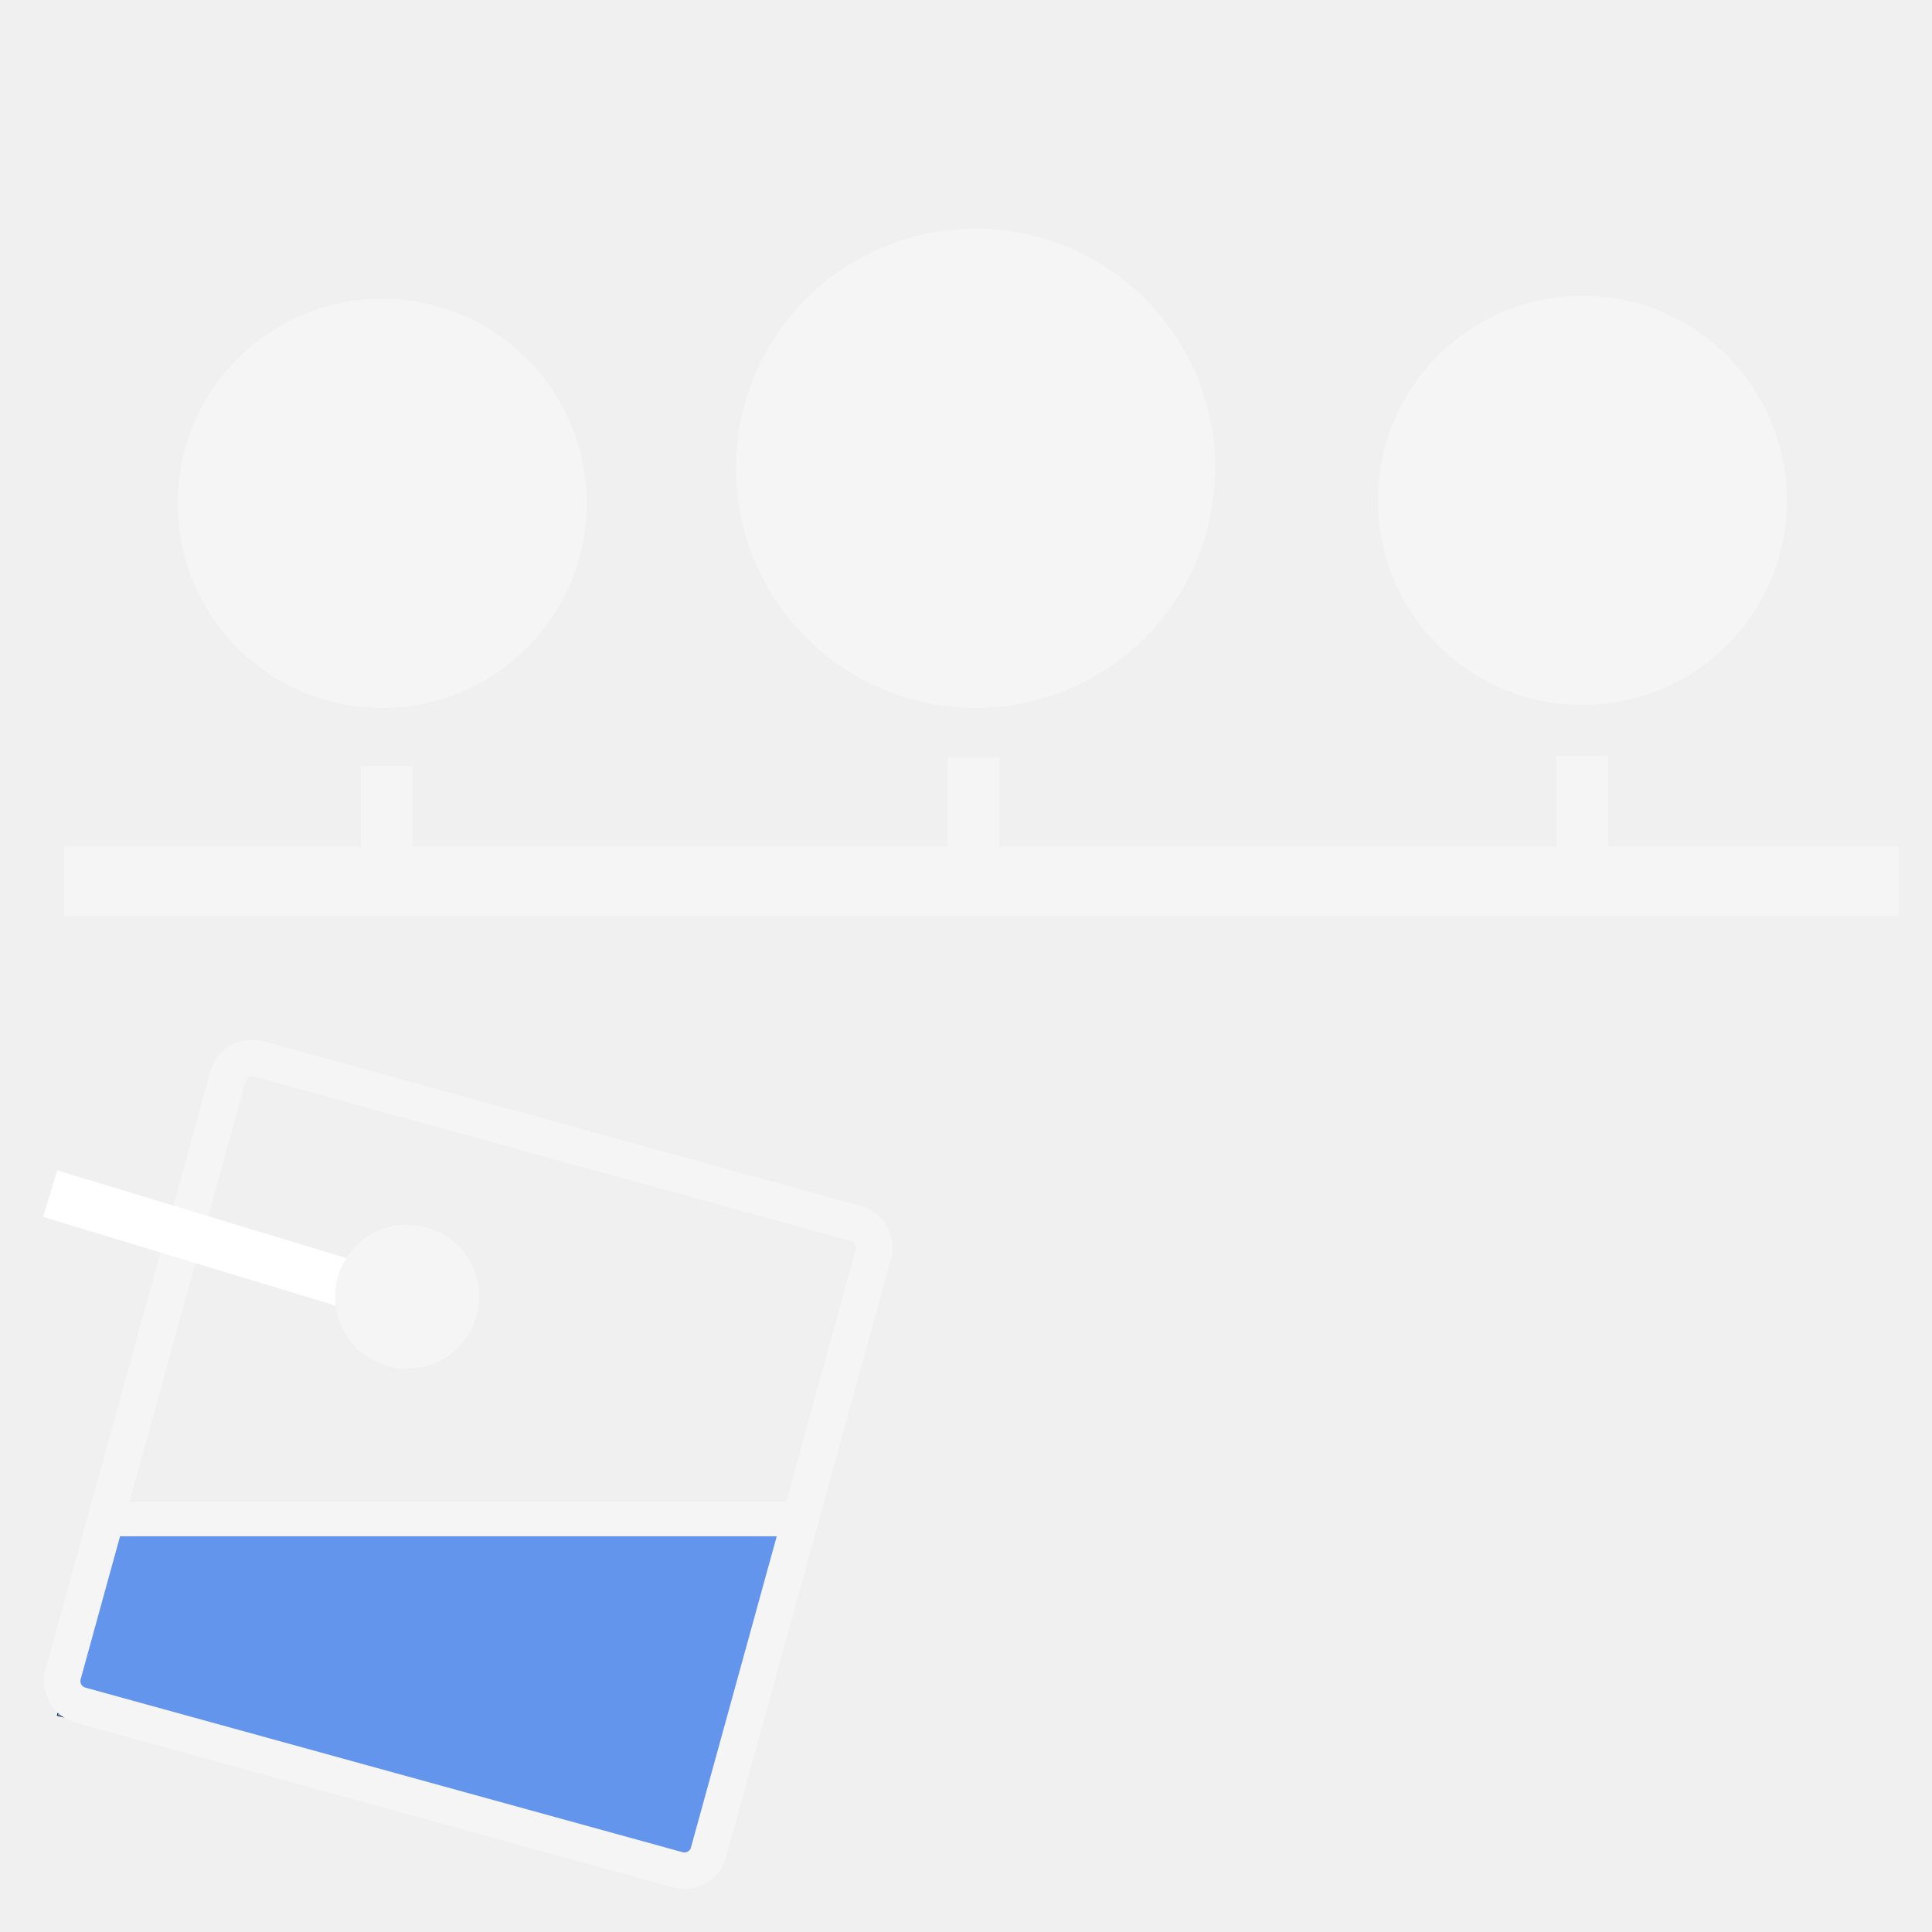
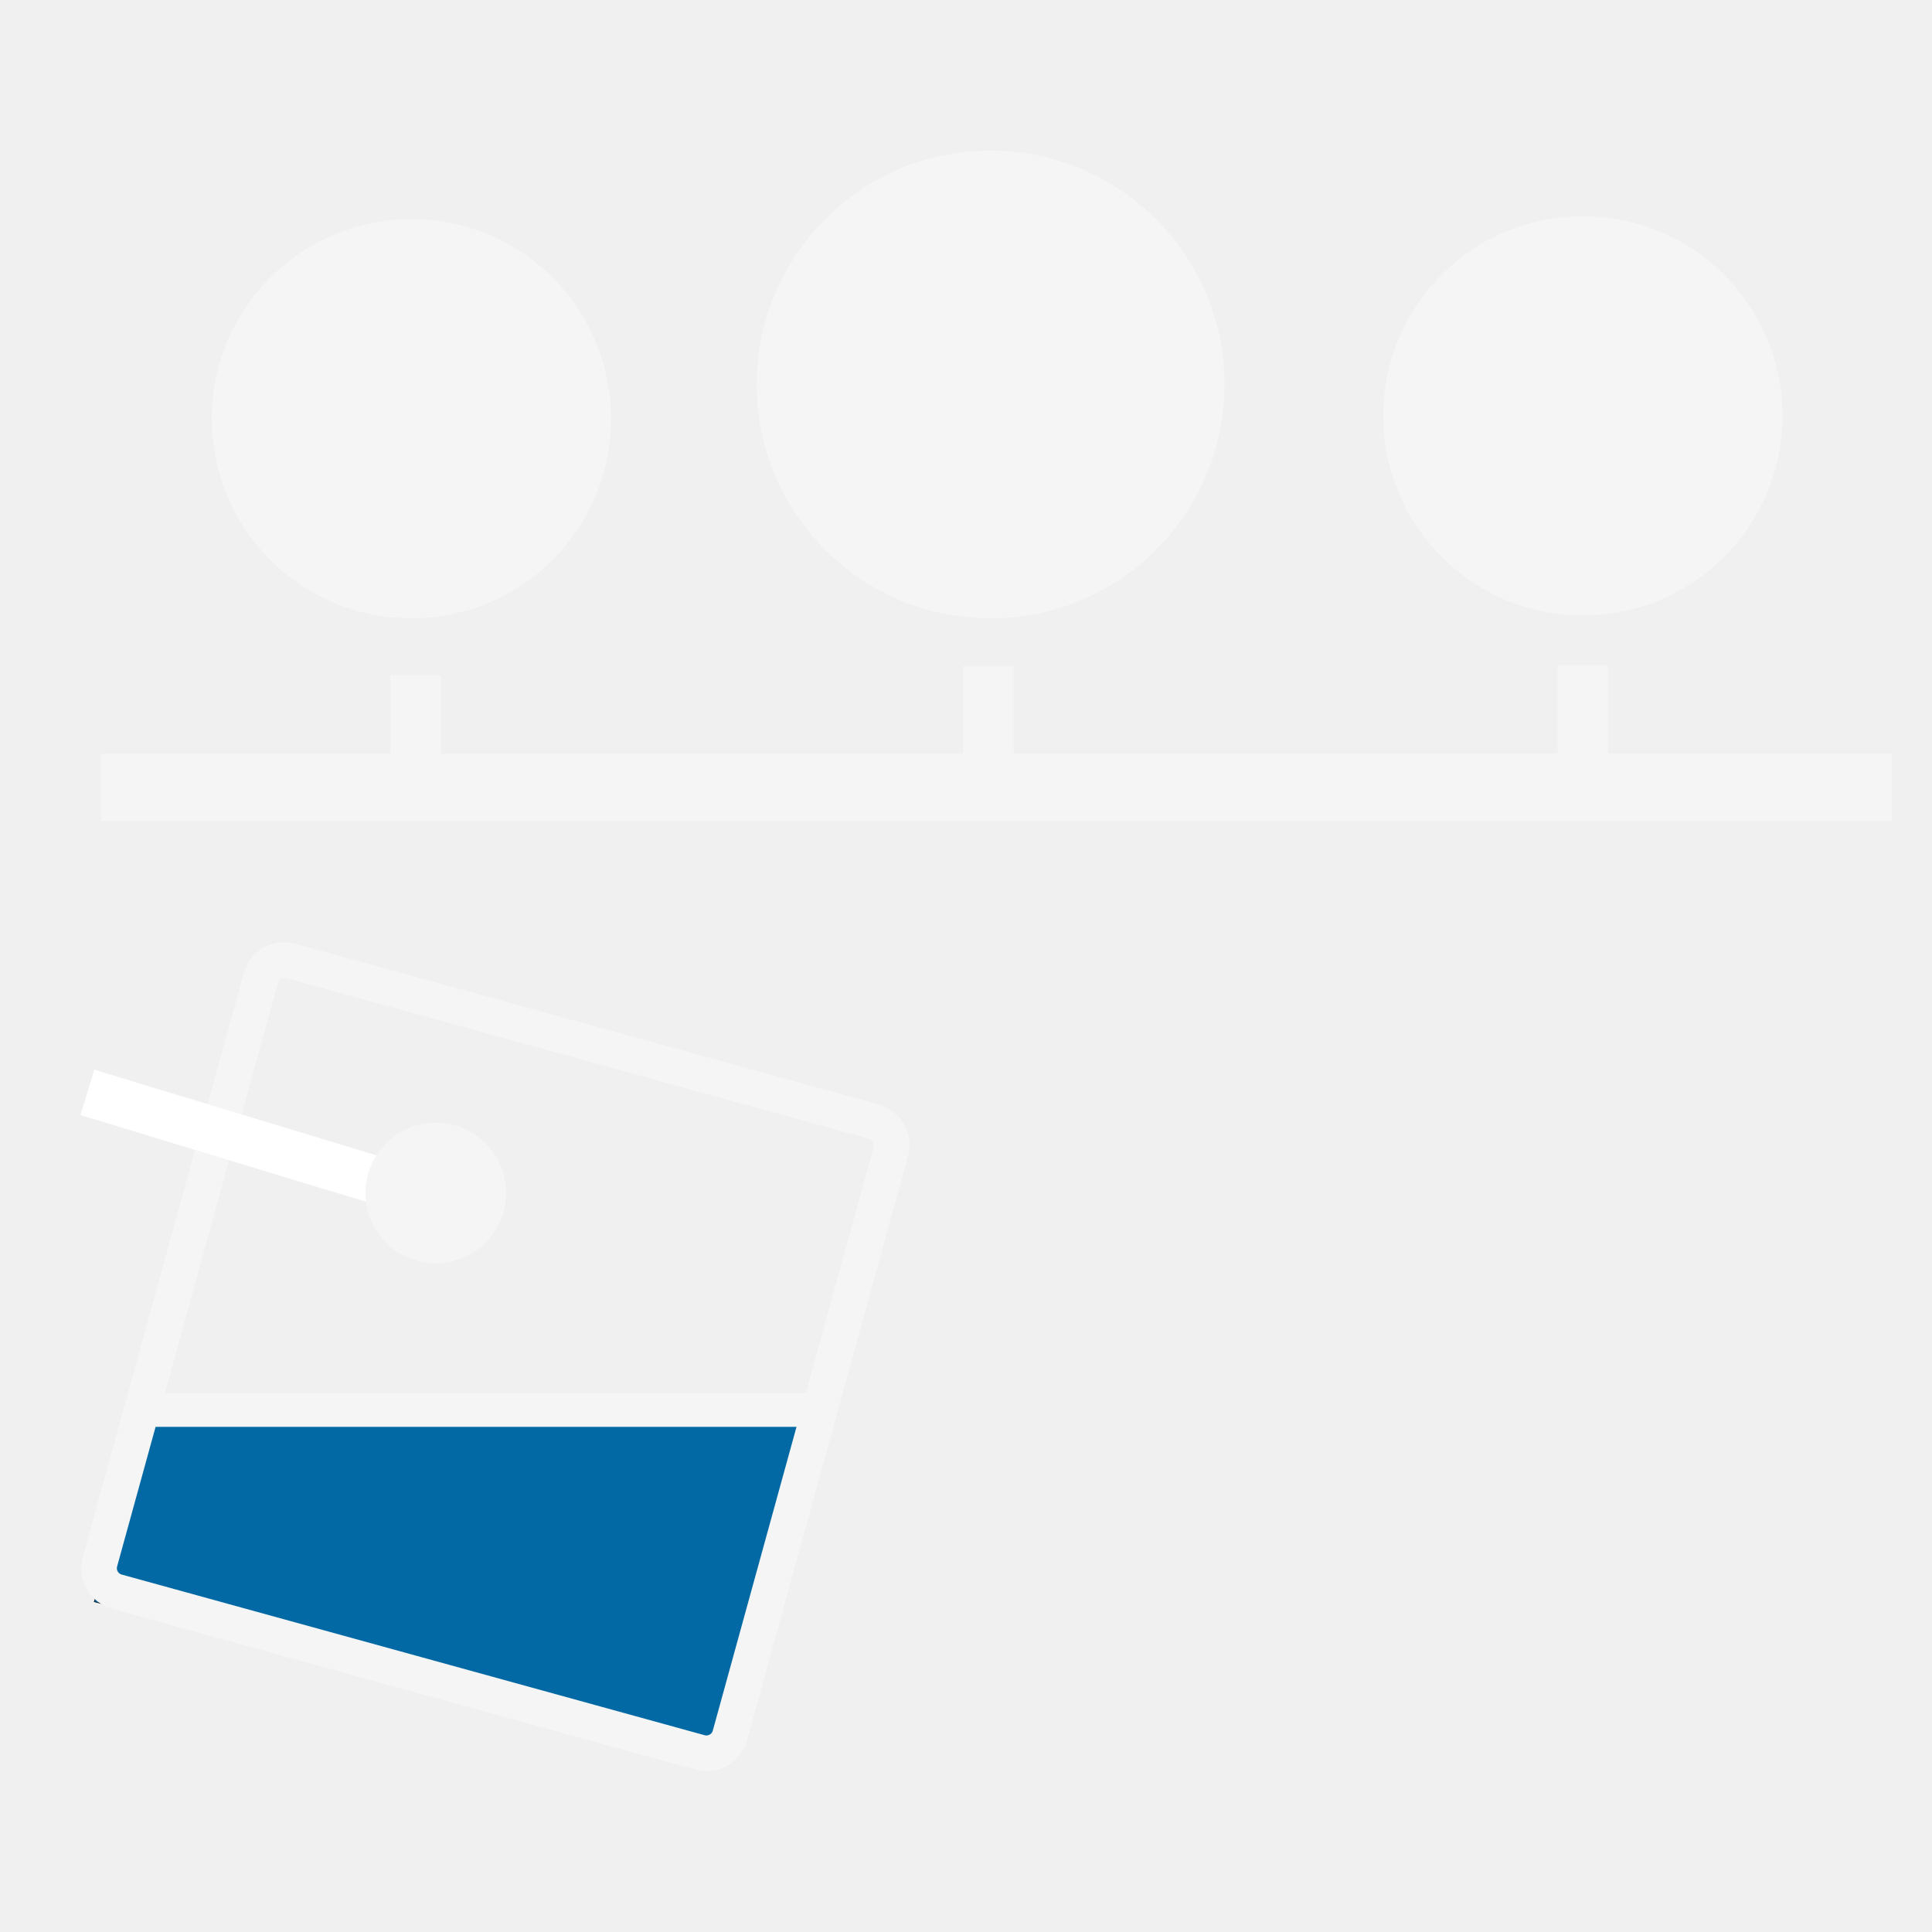
- <svg xmlns="http://www.w3.org/2000/svg" viewBox="0 -256 1792 1792" id="svg3447" version="1.1" width="100%" height="100%" hola_ext_inject="disabled">
+ <svg xmlns="http://www.w3.org/2000/svg" viewBox="0 0 192 192" id="svg3447" version="1.1" width="100%" height="100%" hola_ext_inject="disabled">
  <defs id="defs3455" />
-   <circle r="222.238" cy="178.34" cx="904.876" id="circle4768" style="color:#000000;clip-rule:nonzero;display:inline;overflow:visible;visibility:visible;opacity:1;isolation:auto;mix-blend-mode:normal;color-interpolation:sRGB;color-interpolation-filters:linearRGB;solid-color:#000000;solid-opacity:1;vector-effect:none;fill:#f5f5f5;fill-opacity:1;fill-rule:evenodd;stroke:none;stroke-width:167.01;stroke-linecap:butt;stroke-linejoin:miter;stroke-miterlimit:4;stroke-dasharray:none;stroke-dashoffset:0;stroke-opacity:1;color-rendering:auto;image-rendering:auto;shape-rendering:auto;text-rendering:auto;enable-background:accumulate;font-variant-east_asian:normal" />
-   <circle style="color:#000000;clip-rule:nonzero;display:inline;overflow:visible;visibility:visible;opacity:1;isolation:auto;mix-blend-mode:normal;color-interpolation:sRGB;color-interpolation-filters:linearRGB;solid-color:#000000;solid-opacity:1;vector-effect:none;fill:#f5f5f5;fill-opacity:1;fill-rule:evenodd;stroke:none;stroke-width:167.01;stroke-linecap:butt;stroke-linejoin:miter;stroke-miterlimit:4;stroke-dasharray:none;stroke-dashoffset:0;stroke-opacity:1;color-rendering:auto;image-rendering:auto;shape-rendering:auto;text-rendering:auto;enable-background:accumulate;font-variant-east_asian:normal" id="circle4770" cx="1467.741" cy="208.11" r="189.699" />
-   <g id="g4784" transform="translate(6.923304,-19.38526)" style="stroke:#f5f5f5">
-     <path id="path4772" d="M 52.617,580.584 H 1754.365" style="fill:none;fill-rule:evenodd;stroke:#f5f5f5;stroke-width:64;stroke-linecap:butt;stroke-linejoin:miter;stroke-miterlimit:4;stroke-dasharray:none;stroke-opacity:1" />
-     <path id="path4774" d="M 351.704,576.43 V 473.965" style="fill:none;fill-rule:evenodd;stroke:#f5f5f5;stroke-width:48;stroke-linecap:butt;stroke-linejoin:miter;stroke-miterlimit:4;stroke-dasharray:none;stroke-opacity:1" />
-     <path style="fill:none;fill-rule:evenodd;stroke:#f5f5f5;stroke-width:48;stroke-linecap:butt;stroke-linejoin:miter;stroke-miterlimit:4;stroke-dasharray:none;stroke-opacity:1" d="M 895.876,568.122 V 465.657" id="path4776" />
-     <path id="path4778" d="M 1460.817,566.737 V 464.272" style="fill:none;fill-rule:evenodd;stroke:#f5f5f5;stroke-width:48;stroke-linecap:butt;stroke-linejoin:miter;stroke-miterlimit:4;stroke-dasharray:none;stroke-opacity:1" />
-   </g>
-   <circle r="189.699" cy="210.88" cx="354.473" id="circle4786" style="color:#000000;clip-rule:nonzero;display:inline;overflow:visible;visibility:visible;opacity:1;isolation:auto;mix-blend-mode:normal;color-interpolation:sRGB;color-interpolation-filters:linearRGB;solid-color:#000000;solid-opacity:1;vector-effect:none;fill:#f5f5f5;fill-opacity:1;fill-rule:evenodd;stroke:none;stroke-width:167.01;stroke-linecap:butt;stroke-linejoin:miter;stroke-miterlimit:4;stroke-dasharray:none;stroke-dashoffset:0;stroke-opacity:1;color-rendering:auto;image-rendering:auto;shape-rendering:auto;text-rendering:auto;enable-background:accumulate" />
-   <g id="g862-3-3" transform="matrix(0.7041852,0,0,0.7041852,-19.69851,607.5798)">
-     <path id="path824-6-6" d="m 175.95,774.437 h 904.48 l -116.867,445.868 -36.193,20.035 -824.061,-207.117 12.515,-37.173 z" style="opacity:1;vector-effect:none;fill:#6495ed;fill-opacity:1;fill-rule:evenodd;stroke:#000000;stroke-width:0.78;stroke-linecap:butt;stroke-linejoin:miter;stroke-miterlimit:4;stroke-dasharray:none;stroke-dashoffset:0;stroke-opacity:1" />
-     <rect transform="rotate(15.40801)" rx="32.924" y="64.386" x="367.224" height="883.021" width="881.874" id="rect817-7-7" style="color:#000000;clip-rule:nonzero;display:inline;overflow:visible;visibility:visible;opacity:1;isolation:auto;mix-blend-mode:normal;color-interpolation:sRGB;color-interpolation-filters:linearRGB;solid-color:#000000;solid-opacity:1;vector-effect:none;fill:none;fill-opacity:1;fill-rule:evenodd;stroke:#f5f5f5;stroke-width:48;stroke-linecap:butt;stroke-linejoin:miter;stroke-miterlimit:4;stroke-dasharray:none;stroke-dashoffset:0;stroke-opacity:1;color-rendering:auto;image-rendering:auto;shape-rendering:auto;text-rendering:auto;enable-background:accumulate" />
-     <path id="path822-5-5" d="M 175.95,774.437 H 1080.43" style="fill:none;fill-rule:evenodd;stroke:#f5f5f5;stroke-width:45.479;stroke-linecap:butt;stroke-linejoin:miter;stroke-miterlimit:4;stroke-dasharray:none;stroke-opacity:1" />
-     <path id="path822-6-3-3" d="M 94.072,345.833 573.334,491.324" style="fill:#f5f5f5;fill-rule:evenodd;stroke:#ffffff;stroke-width:64;stroke-linecap:butt;stroke-linejoin:miter;stroke-miterlimit:4;stroke-dasharray:none;stroke-opacity:1" />
-     <circle r="94.849" cy="481.581" cx="564.249" id="path855-5-5" style="color:#000000;clip-rule:nonzero;display:inline;overflow:visible;visibility:visible;opacity:1;isolation:auto;mix-blend-mode:normal;color-interpolation:sRGB;color-interpolation-filters:linearRGB;solid-color:#000000;solid-opacity:1;vector-effect:none;fill:#f5f5f5;fill-opacity:1;fill-rule:evenodd;stroke:none;stroke-width:72.264;stroke-linecap:butt;stroke-linejoin:miter;stroke-miterlimit:4;stroke-dasharray:none;stroke-dashoffset:0;stroke-opacity:1;color-rendering:auto;image-rendering:auto;shape-rendering:auto;text-rendering:auto;enable-background:accumulate" />
+   <g id="g40703" transform="matrix(0.1045728,0,0,0.1045728,3.817087,19.55908)">
+     <circle style="color:#000000;clip-rule:nonzero;display:inline;overflow:visible;visibility:visible;opacity:1;isolation:auto;mix-blend-mode:normal;color-interpolation:sRGB;color-interpolation-filters:linearRGB;solid-color:#000000;solid-opacity:1;vector-effect:none;fill:#f5f5f5;fill-opacity:1;fill-rule:evenodd;stroke:none;stroke-width:167.01;stroke-linecap:butt;stroke-linejoin:miter;stroke-miterlimit:4;stroke-dasharray:none;stroke-dashoffset:0;stroke-opacity:1;color-rendering:auto;image-rendering:auto;shape-rendering:auto;text-rendering:auto;enable-background:accumulate" id="circle4768" cx="904.876" cy="178.34" r="222.238" />
+     <circle r="189.699" cy="208.11" cx="1467.741" id="circle4770" style="color:#000000;clip-rule:nonzero;display:inline;overflow:visible;visibility:visible;opacity:1;isolation:auto;mix-blend-mode:normal;color-interpolation:sRGB;color-interpolation-filters:linearRGB;solid-color:#000000;solid-opacity:1;vector-effect:none;fill:#f5f5f5;fill-opacity:1;fill-rule:evenodd;stroke:none;stroke-width:167.01;stroke-linecap:butt;stroke-linejoin:miter;stroke-miterlimit:4;stroke-dasharray:none;stroke-dashoffset:0;stroke-opacity:1;color-rendering:auto;image-rendering:auto;shape-rendering:auto;text-rendering:auto;enable-background:accumulate" />
+     <g style="stroke:#f5f5f5" transform="translate(6.923304,-19.38526)" id="g4784">
+       <path style="fill:none;fill-rule:evenodd;stroke:#f5f5f5;stroke-width:64;stroke-linecap:butt;stroke-linejoin:miter;stroke-miterlimit:4;stroke-dasharray:none;stroke-opacity:1" d="M 52.617,580.584 H 1754.365" id="path4772" />
+       <path style="fill:none;fill-rule:evenodd;stroke:#f5f5f5;stroke-width:48;stroke-linecap:butt;stroke-linejoin:miter;stroke-miterlimit:4;stroke-dasharray:none;stroke-opacity:1" d="M 351.704,576.43 V 473.965" id="path4774" />
+       <path id="path4776" d="M 895.876,568.122 V 465.657" style="fill:none;fill-rule:evenodd;stroke:#f5f5f5;stroke-width:48;stroke-linecap:butt;stroke-linejoin:miter;stroke-miterlimit:4;stroke-dasharray:none;stroke-opacity:1" />
+       <path style="fill:none;fill-rule:evenodd;stroke:#f5f5f5;stroke-width:48;stroke-linecap:butt;stroke-linejoin:miter;stroke-miterlimit:4;stroke-dasharray:none;stroke-opacity:1" d="M 1460.817,566.737 V 464.272" id="path4778" />
+     </g>
+     <circle style="color:#000000;clip-rule:nonzero;display:inline;overflow:visible;visibility:visible;opacity:1;isolation:auto;mix-blend-mode:normal;color-interpolation:sRGB;color-interpolation-filters:linearRGB;solid-color:#000000;solid-opacity:1;vector-effect:none;fill:#f5f5f5;fill-opacity:1;fill-rule:evenodd;stroke:none;stroke-width:167.01;stroke-linecap:butt;stroke-linejoin:miter;stroke-miterlimit:4;stroke-dasharray:none;stroke-dashoffset:0;stroke-opacity:1;color-rendering:auto;image-rendering:auto;shape-rendering:auto;text-rendering:auto;enable-background:accumulate" id="circle4786" cx="354.473" cy="210.88" r="189.699" />
+     <g transform="matrix(0.7041852,0,0,0.7041852,-19.69851,607.5798)" id="g862-3-3">
+       <path style="opacity:1;vector-effect:none;fill:#0269a5;fill-opacity:1;fill-rule:evenodd;stroke:#000000;stroke-width:0.78;stroke-linecap:butt;stroke-linejoin:miter;stroke-miterlimit:4;stroke-dasharray:none;stroke-dashoffset:0;stroke-opacity:1" d="m 175.95,774.437 h 904.48 l -116.867,445.868 -36.193,20.035 -824.061,-207.117 12.515,-37.173 z" id="path824-6-6" />
+       <rect style="color:#000000;clip-rule:nonzero;display:inline;overflow:visible;visibility:visible;opacity:1;isolation:auto;mix-blend-mode:normal;color-interpolation:sRGB;color-interpolation-filters:linearRGB;solid-color:#000000;solid-opacity:1;vector-effect:none;fill:none;fill-opacity:1;fill-rule:evenodd;stroke:#f5f5f5;stroke-width:48;stroke-linecap:butt;stroke-linejoin:miter;stroke-miterlimit:4;stroke-dasharray:none;stroke-dashoffset:0;stroke-opacity:1;color-rendering:auto;image-rendering:auto;shape-rendering:auto;text-rendering:auto;enable-background:accumulate" id="rect817-7-7" width="881.874" height="883.021" x="367.224" y="64.386" rx="32.924" transform="rotate(15.40801)" />
+       <path style="fill:none;fill-rule:evenodd;stroke:#f5f5f5;stroke-width:45.479;stroke-linecap:butt;stroke-linejoin:miter;stroke-miterlimit:4;stroke-dasharray:none;stroke-opacity:1" d="M 175.95,774.437 H 1080.43" id="path822-5-5" />
+       <path style="fill:#f5f5f5;fill-rule:evenodd;stroke:#ffffff;stroke-width:64;stroke-linecap:butt;stroke-linejoin:miter;stroke-miterlimit:4;stroke-dasharray:none;stroke-opacity:1" d="M 94.072,345.833 573.334,491.324" id="path822-6-3-3" />
+       <circle style="color:#000000;clip-rule:nonzero;display:inline;overflow:visible;visibility:visible;opacity:1;isolation:auto;mix-blend-mode:normal;color-interpolation:sRGB;color-interpolation-filters:linearRGB;solid-color:#000000;solid-opacity:1;vector-effect:none;fill:#f5f5f5;fill-opacity:1;fill-rule:evenodd;stroke:none;stroke-width:72.264;stroke-linecap:butt;stroke-linejoin:miter;stroke-miterlimit:4;stroke-dasharray:none;stroke-dashoffset:0;stroke-opacity:1;color-rendering:auto;image-rendering:auto;shape-rendering:auto;text-rendering:auto;enable-background:accumulate" id="path855-5-5" cx="564.249" cy="481.581" r="94.849" />
+     </g>
  </g>
</svg>
